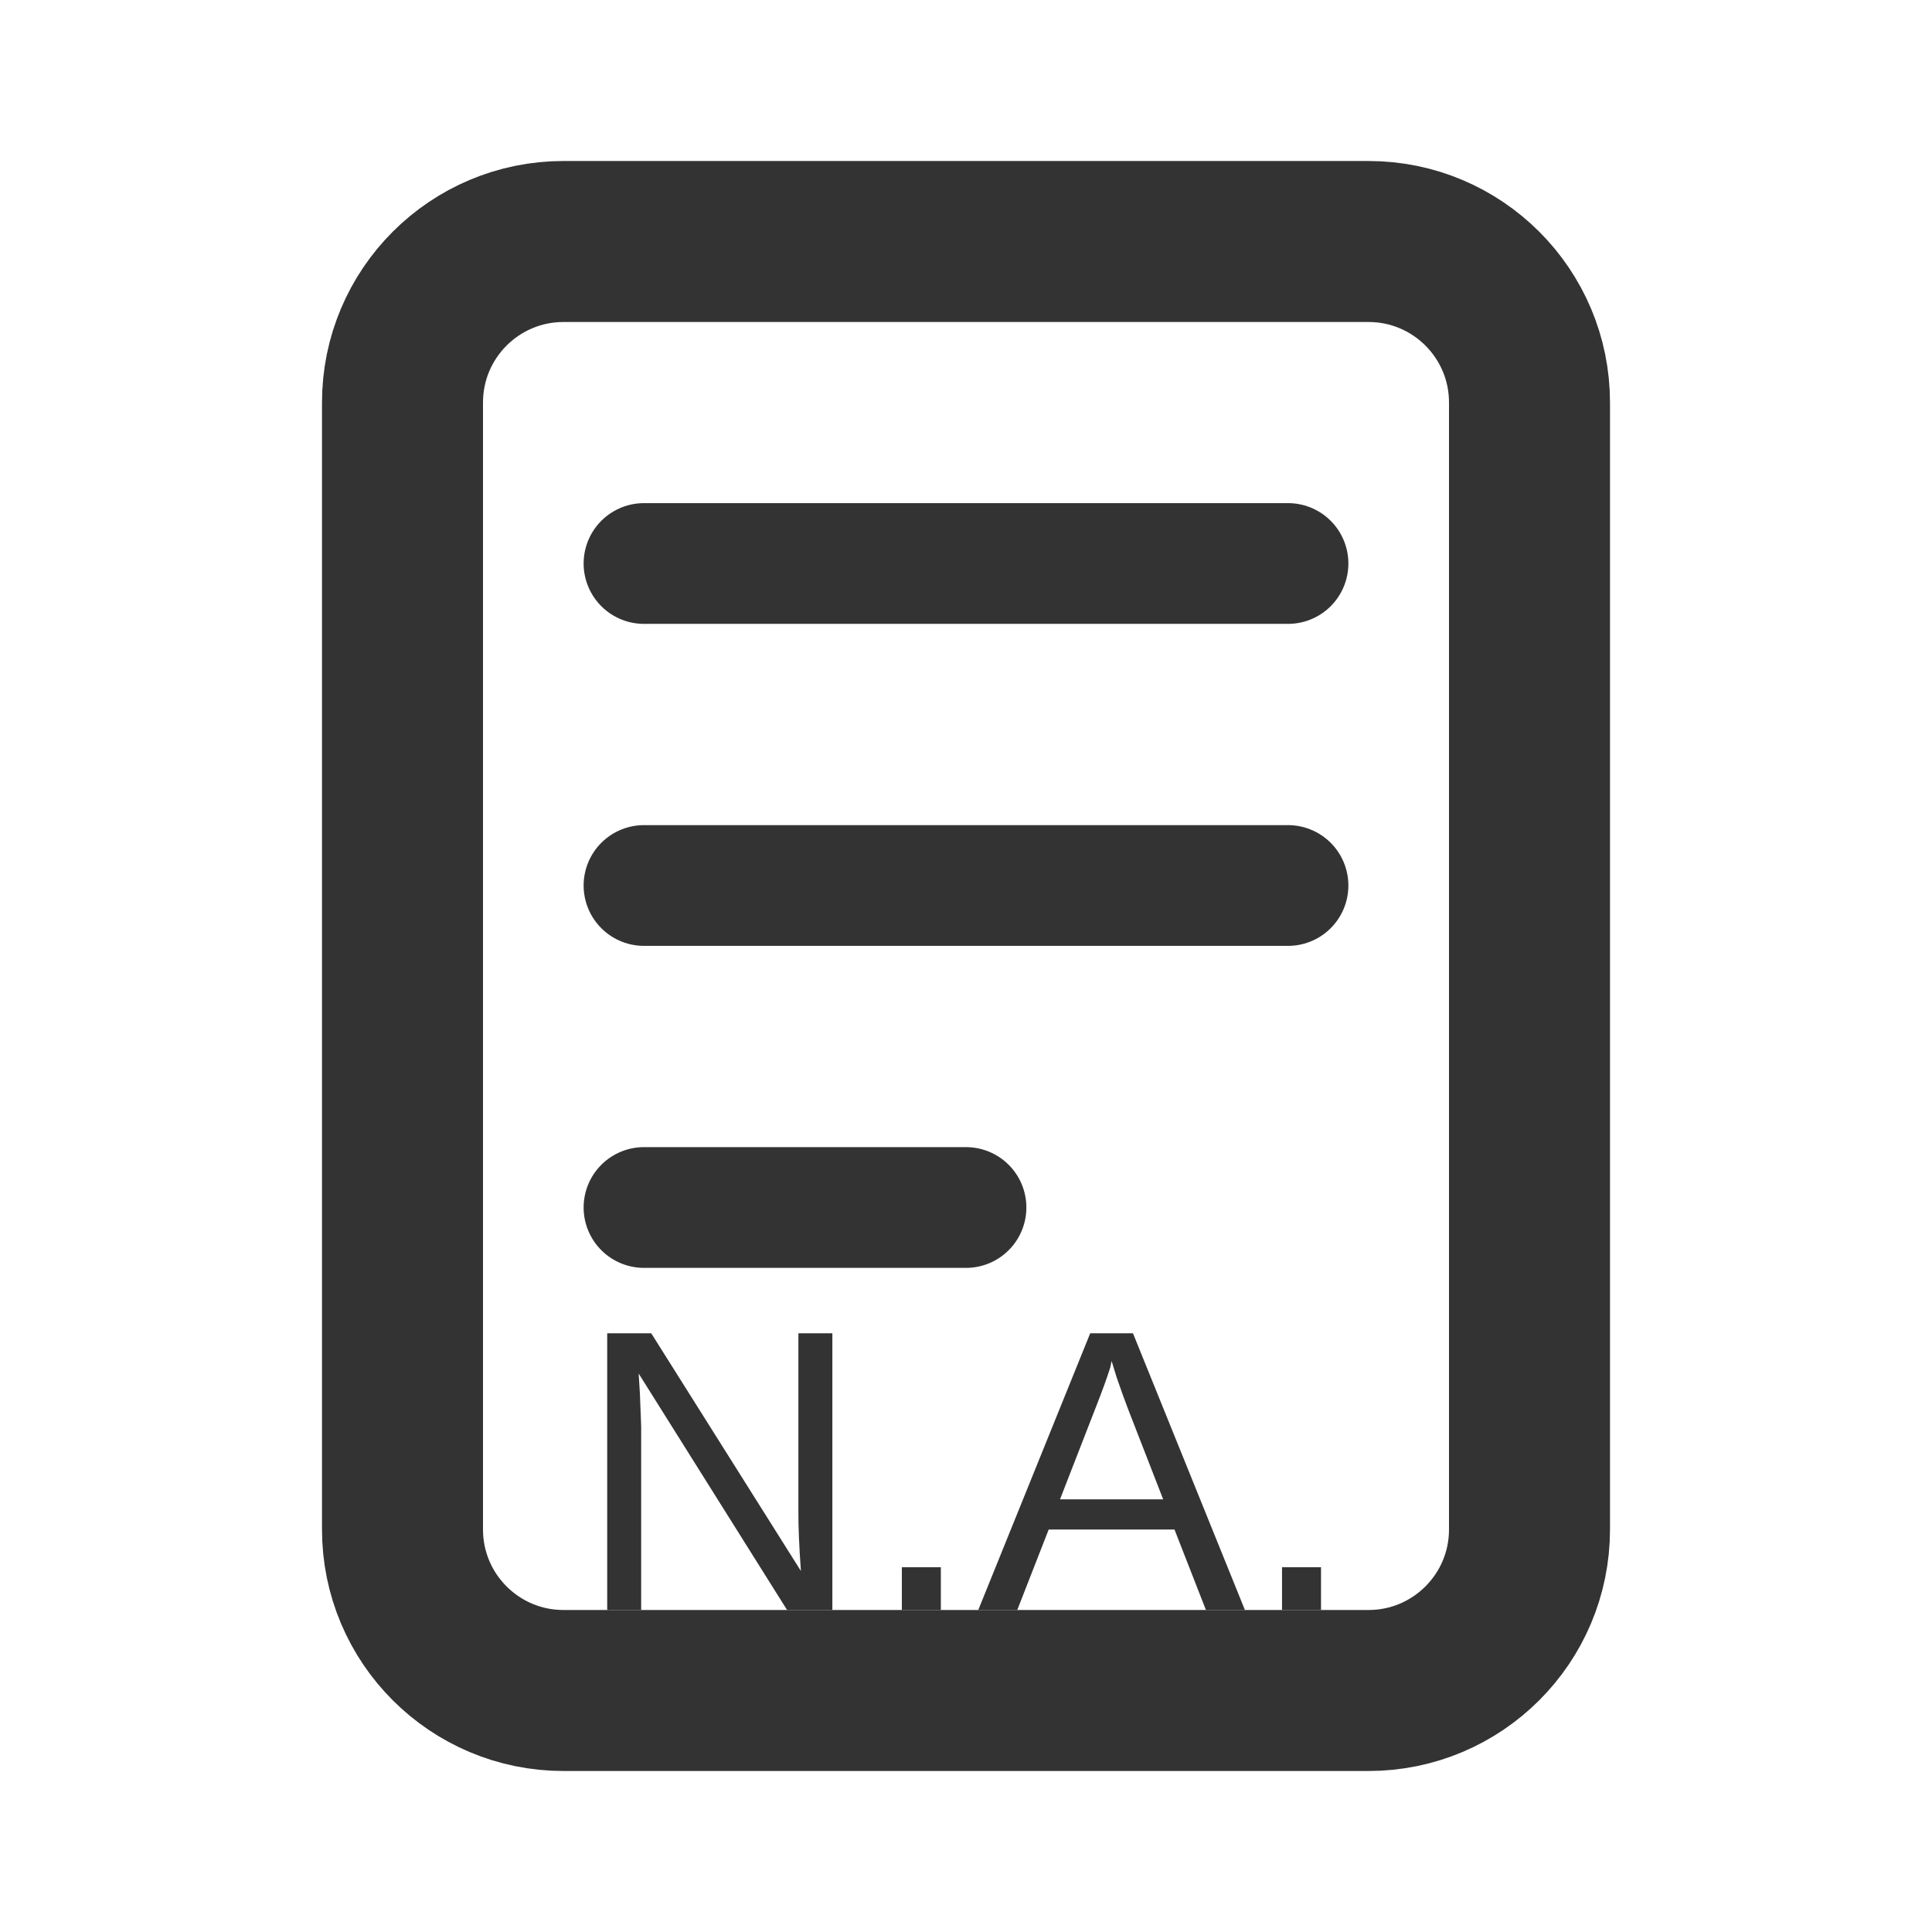
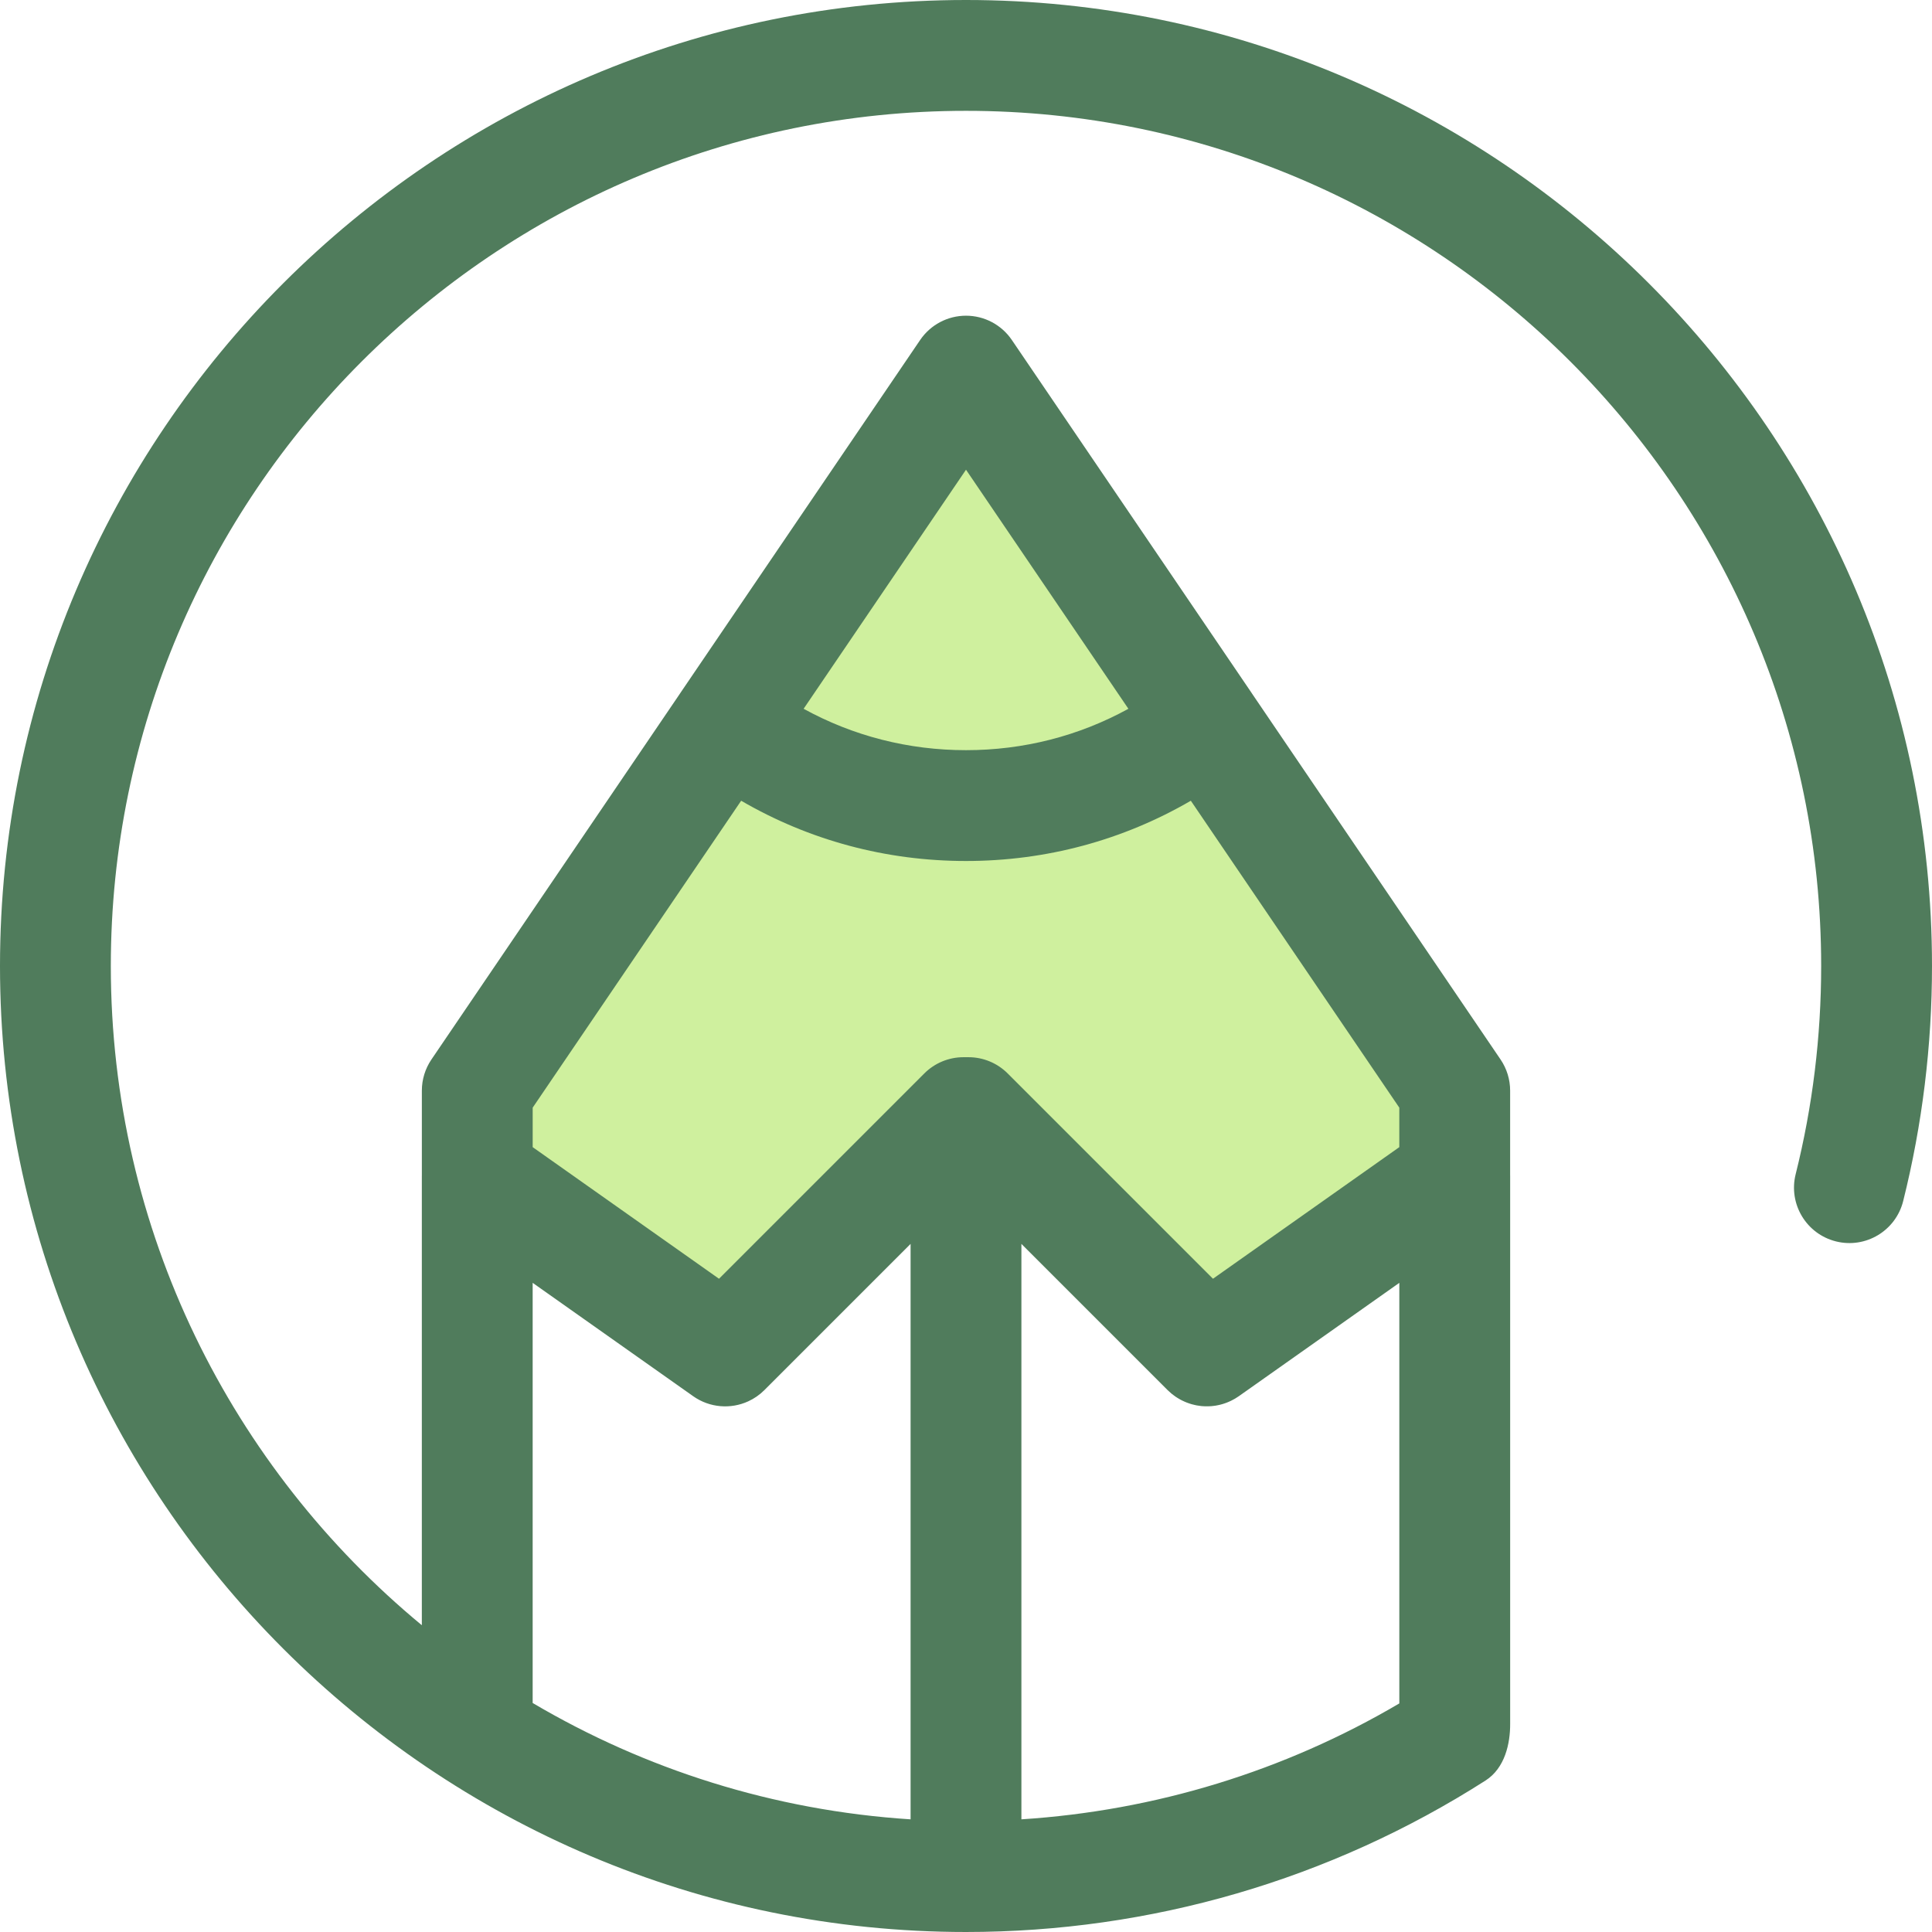
- <svg xmlns="http://www.w3.org/2000/svg" width="24" height="24" viewBox="0 0 24 24" fill="none">
-   <rect x="5" y="3" width="14" height="18" rx="2" stroke="#333333" stroke-width="2" />
-   <path d="M8 7H16" stroke="#333333" stroke-width="1.5" stroke-linecap="round" />
-   <path d="M8 11H16" stroke="#333333" stroke-width="1.5" stroke-linecap="round" />
-   <path d="M8 15H12" stroke="#333333" stroke-width="1.5" stroke-linecap="round" />
-   <text x="12" y="20" font-family="Arial, sans-serif" font-size="5" fill="#333333" text-anchor="middle">N.A.</text>
+ <svg xmlns="http://www.w3.org/2000/svg" height="800px" width="800px" version="1.1" id="Layer_1" viewBox="0 0 511.999 511.999" xml:space="preserve">
+   <polygon style="fill:#CFF09E;" points="385.518,289.025 385.518,311.609 319.82,358.012 256.662,294.854 255.338,294.854   192.18,358.012 126.482,311.609 126.482,289.025 192.445,191.901 255.999,98.348 319.555,191.901 " />
+   <path style="fill:#507C5C;" d="M255.999,0C114.842,0,0,114.842,0,255.999s114.842,255.999,255.999,255.999  c48.979,0,96.587-13.88,137.676-40.137c5.181-3.31,6.554-9.874,6.532-15.024V311.614c0-0.028-0.006-0.054-0.006-0.082v-22.507  c0-2.941-0.884-5.817-2.537-8.25l-65.889-97.004c-0.026-0.04-0.047-0.081-0.073-0.12l-63.555-93.555  c-2.734-4.024-7.282-6.433-12.147-6.433s-9.413,2.41-12.147,6.433l-63.555,93.555c-0.023,0.035-0.041,0.072-0.065,0.106  l-65.9,97.018c-1.652,2.435-2.537,5.308-2.537,8.251v22.507c0,0.028-0.006,0.054-0.006,0.082v119.087  c-50.309-41.6-82.421-104.47-82.421-174.701c0-124.964,101.667-226.63,226.63-226.63s226.63,101.667,226.63,226.63  c0,18.676-2.275,37.24-6.761,55.176c-1.968,7.866,2.815,15.84,10.683,17.808c7.864,1.968,15.84-2.814,17.808-10.683  c5.069-20.263,7.639-41.225,7.639-62.302C512,114.842,397.158,0,255.999,0z M321.56,372.585c0.2-0.024,0.401-0.046,0.599-0.078  c0.204-0.032,0.405-0.075,0.608-0.116c0.184-0.038,0.369-0.076,0.551-0.12c0.209-0.051,0.417-0.109,0.624-0.169  c0.173-0.05,0.344-0.104,0.515-0.162c0.211-0.07,0.423-0.144,0.633-0.225c0.16-0.062,0.319-0.129,0.476-0.197  c0.216-0.093,0.432-0.184,0.645-0.288c0.138-0.068,0.273-0.142,0.41-0.213c0.228-0.119,0.455-0.236,0.678-0.367  c0.06-0.037,0.119-0.078,0.179-0.115c0.275-0.169,0.551-0.335,0.816-0.523l42.542-30.046v111.457  c-30.511,17.968-64.744,28.441-100.154,30.717V329.646l38.751,38.751c0.101,0.101,0.211,0.186,0.314,0.283  c0.236,0.223,0.471,0.445,0.718,0.649c0.157,0.131,0.323,0.247,0.485,0.369c0.21,0.16,0.419,0.32,0.634,0.467  c0.172,0.117,0.349,0.222,0.526,0.332c0.217,0.134,0.433,0.267,0.656,0.388c0.181,0.098,0.363,0.189,0.546,0.28  c0.229,0.113,0.458,0.222,0.692,0.322c0.184,0.079,0.367,0.154,0.552,0.225c0.244,0.094,0.49,0.179,0.739,0.26  c0.179,0.059,0.36,0.116,0.54,0.167c0.267,0.075,0.537,0.138,0.808,0.198c0.166,0.037,0.33,0.078,0.498,0.109  c0.314,0.059,0.63,0.1,0.947,0.138c0.126,0.015,0.253,0.037,0.38,0.048c0.579,0.053,1.16,0.066,1.742,0.05  c0.257-0.007,0.515-0.013,0.772-0.034C321.178,372.635,321.369,372.607,321.56,372.585z M299.034,187.835  c-13.109,7.209-27.758,10.968-43.033,10.968c-15.275,0-29.924-3.761-43.033-10.969l43.033-63.355L299.034,187.835z M141.166,293.54  l55.247-81.337c18.027,10.479,38.35,15.969,59.585,15.969s41.559-5.491,59.585-15.969l55.247,81.337v10.463l-49.378,34.876  l-54.41-54.41c-2.753-2.753-6.489-4.301-10.383-4.301h-1.323c-3.894,0-7.63,1.548-10.383,4.301l-54.41,54.41l-49.378-34.876V293.54  H141.166z M141.161,339.964l42.542,30.046c4.38,3.093,9.953,3.483,14.599,1.352c1.551-0.711,2.997-1.7,4.261-2.965l38.751-38.751  v152.497c-36.369-2.338-70.425-13.288-100.154-30.836L141.161,339.964L141.161,339.964z" />
</svg>
